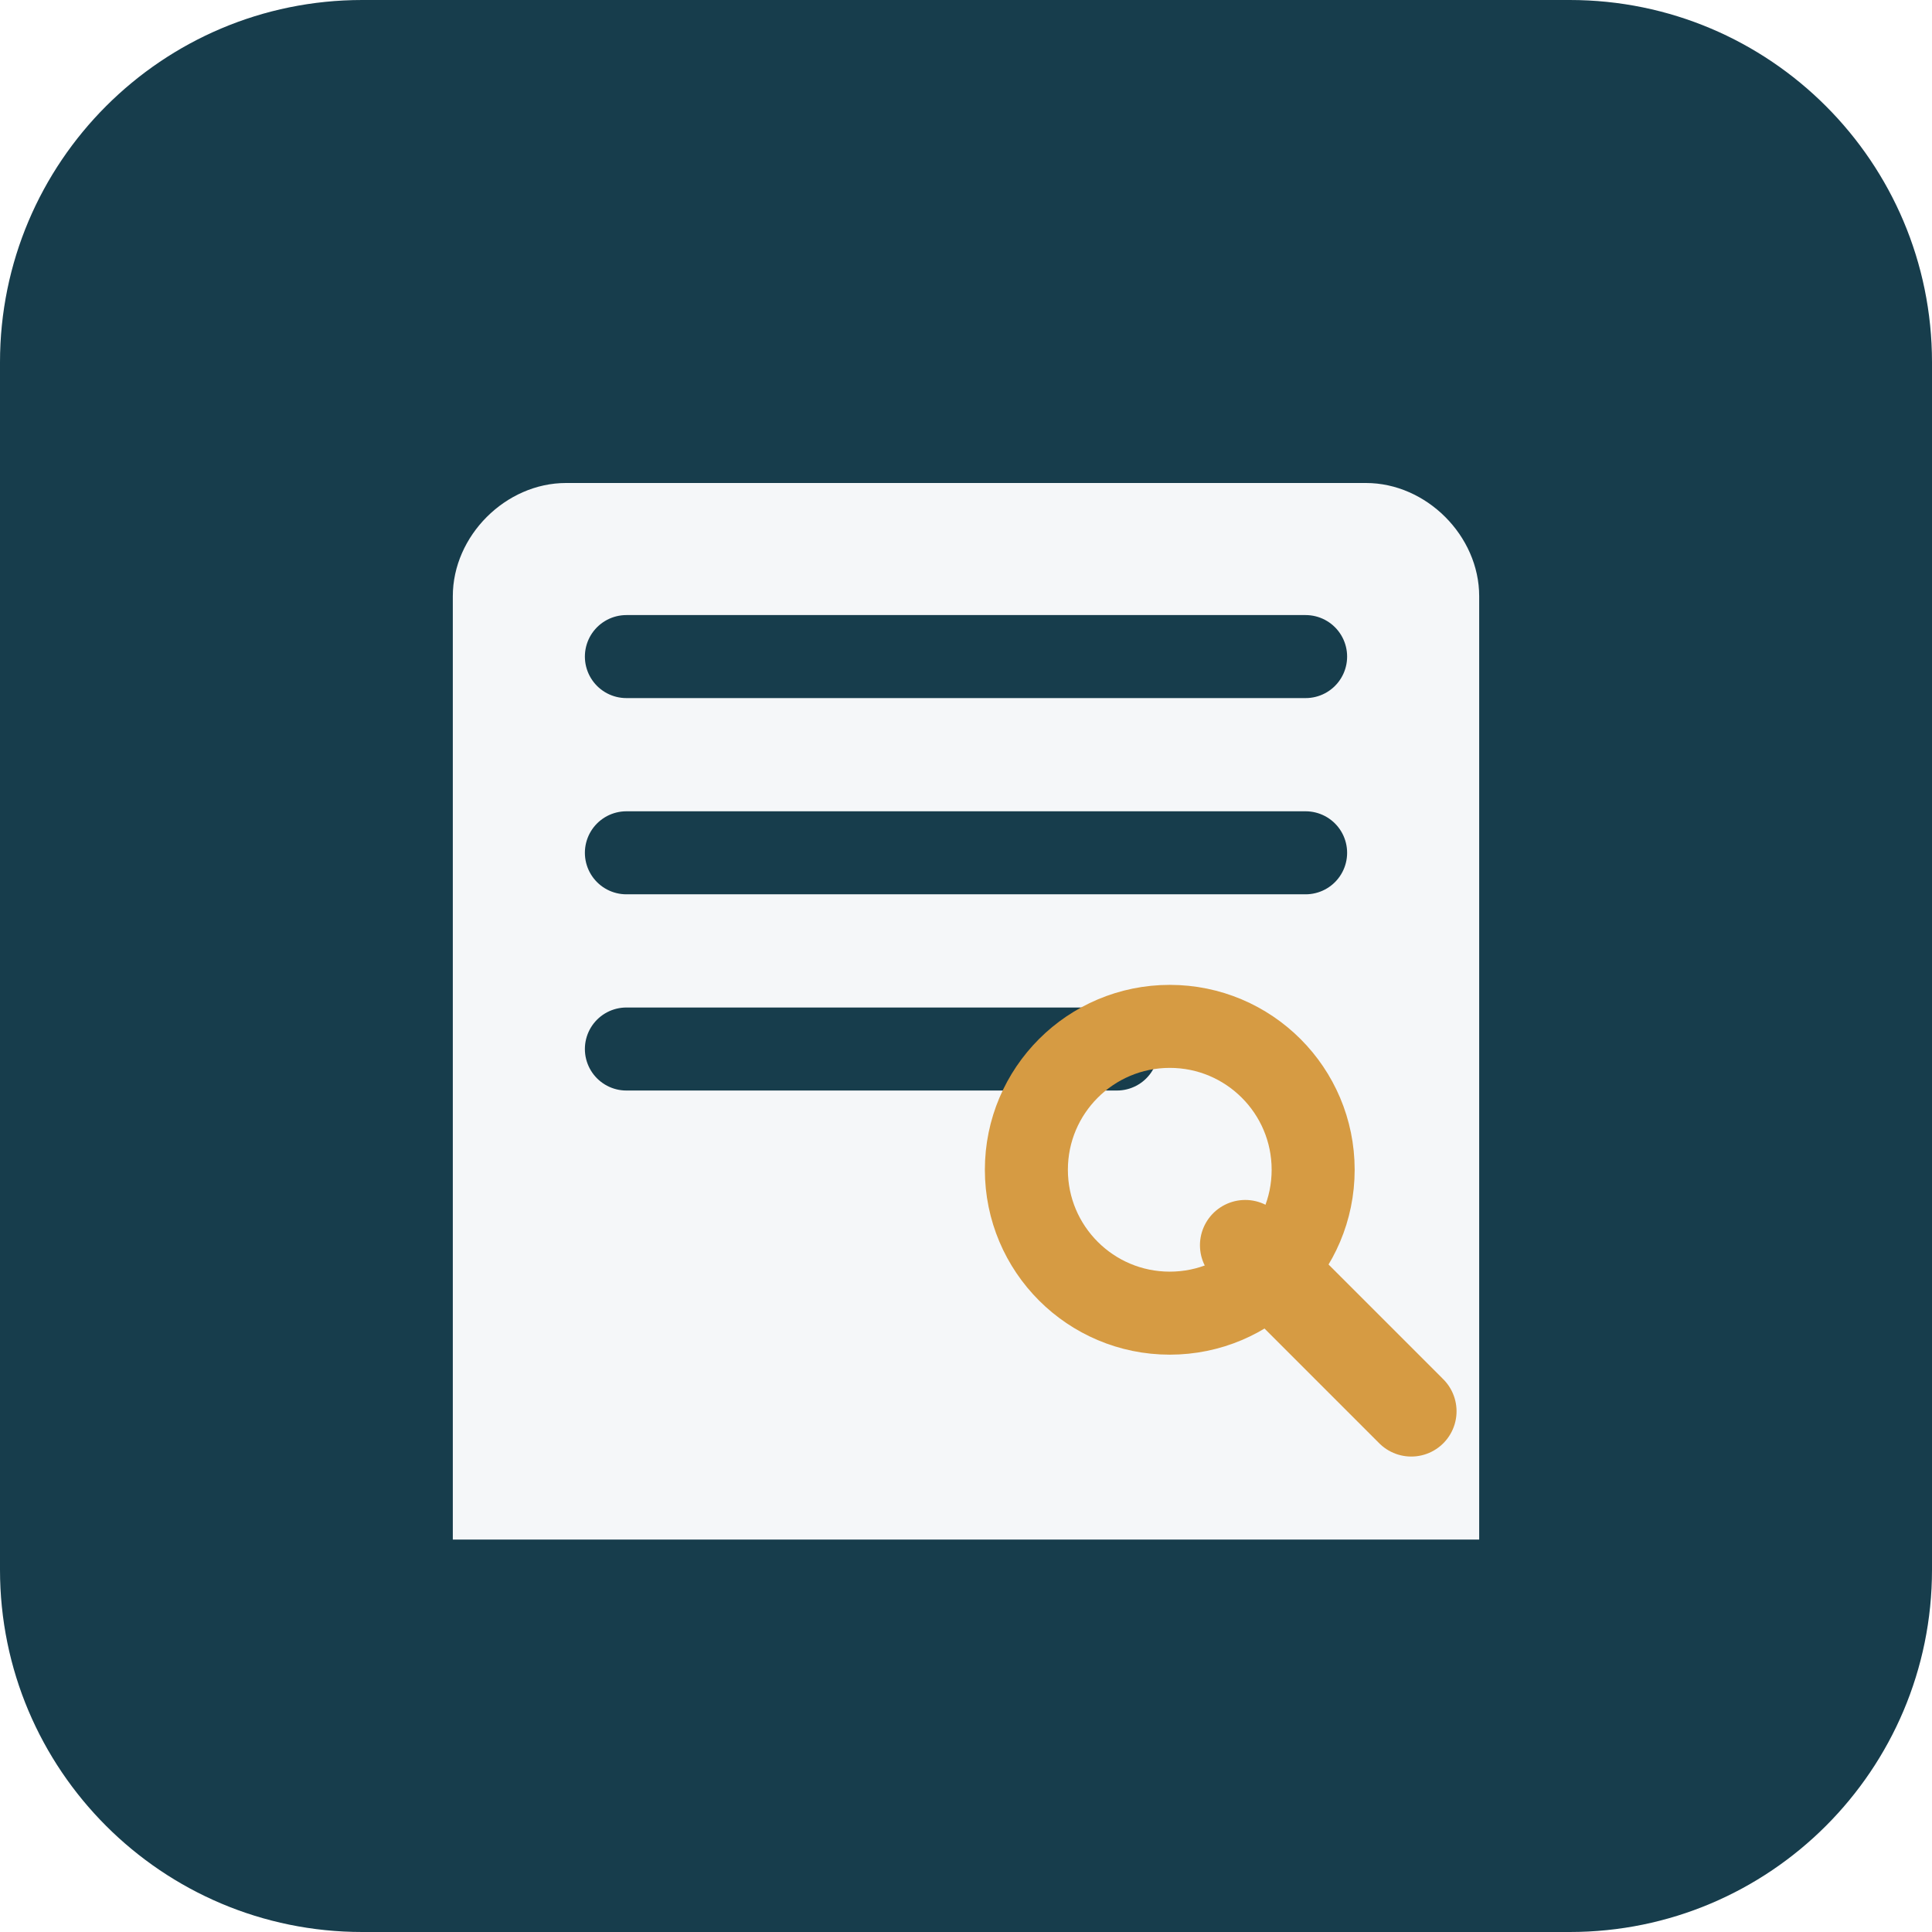
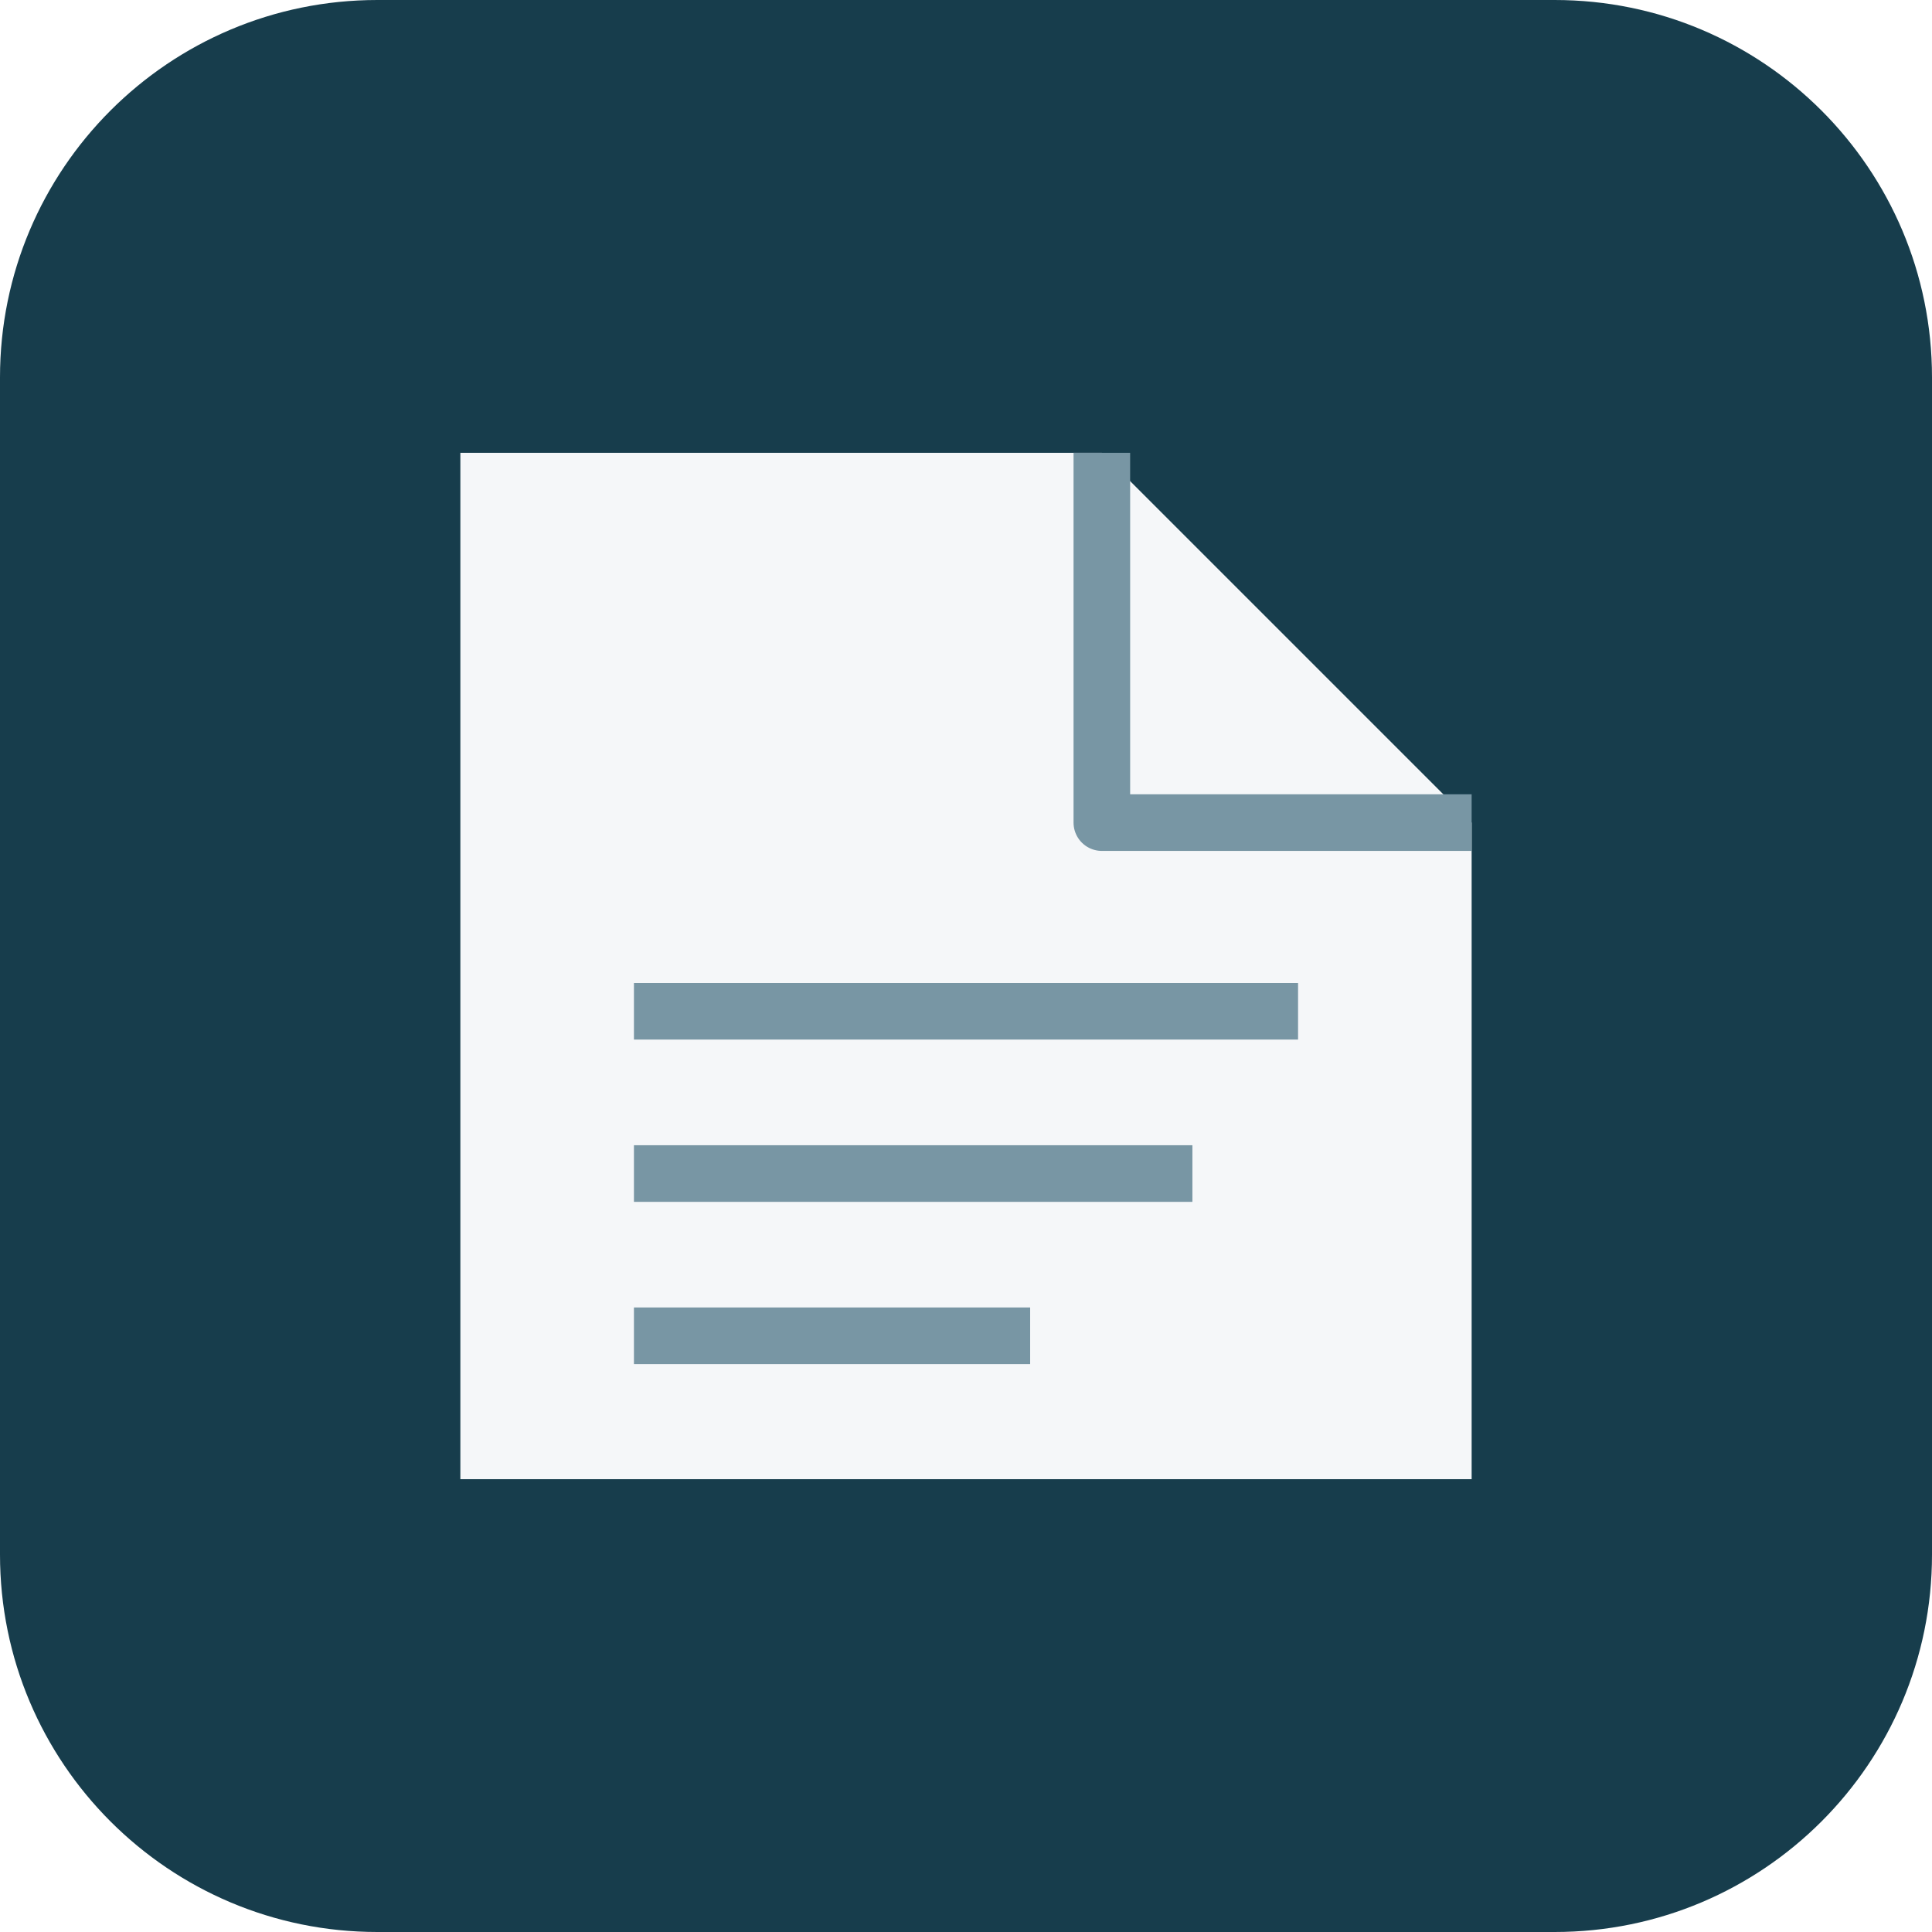
<svg xmlns="http://www.w3.org/2000/svg" viewBox="0 0 512 512">
-   <rect width="512" height="512" rx="96" fill="#173d4c" />
-   <path d="M150 128h212c16 0 30 14 30 30v250H120V158c0-16 14-30 30-30z" fill="#f5f7f9" />
-   <path d="M166 174h180M166 226h180M166 278h130" stroke="#173d4c" stroke-width="22" stroke-linecap="round" />
-   <path d="M330 330l44 44" stroke="#d69b43" stroke-width="24" stroke-linecap="round" />
-   <circle cx="310" cy="310" r="38" fill="none" stroke="#d69b43" stroke-width="22" />
+   <rect width="512" height="512" rx="100" fill="#173d4c" />
+   <path d="M122 120h170l98 98v174H122z" fill="#f5f7f9" />
+   <path d="M292 120v98h98M168 268h176M168 311h148M168 354h105" fill="none" stroke="#7896a4" stroke-width="15" stroke-linejoin="round" />
</svg>
